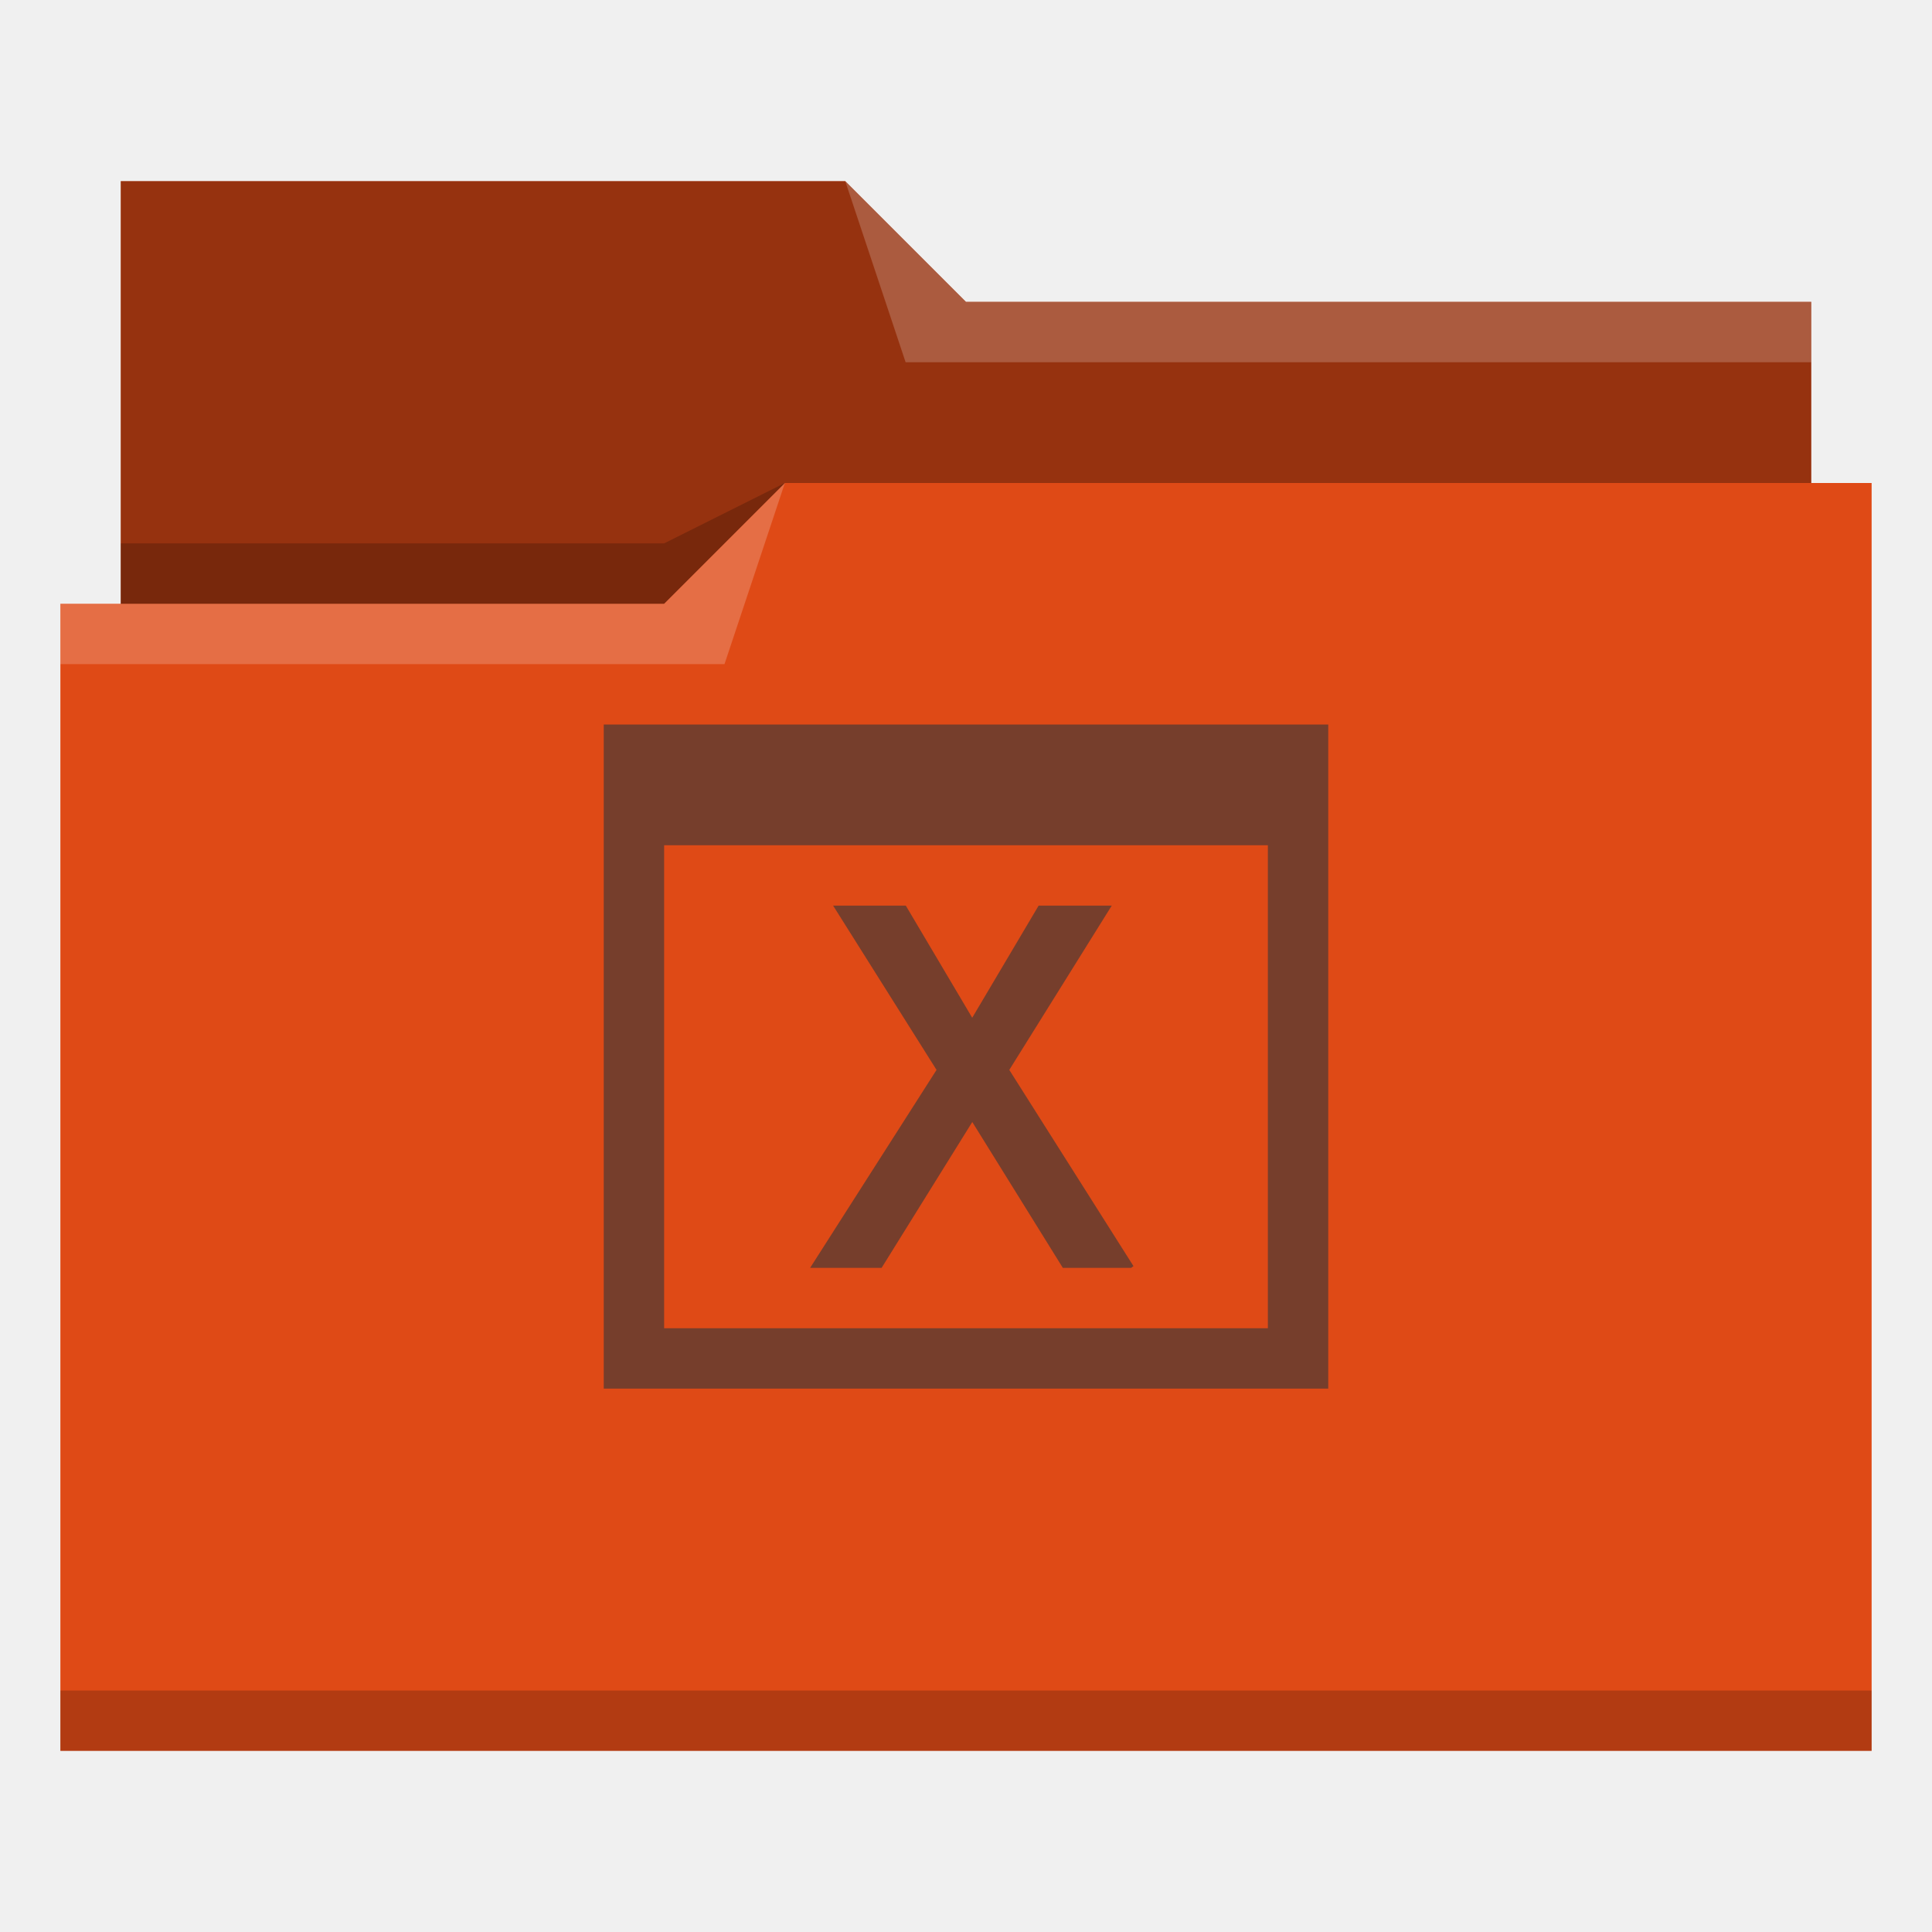
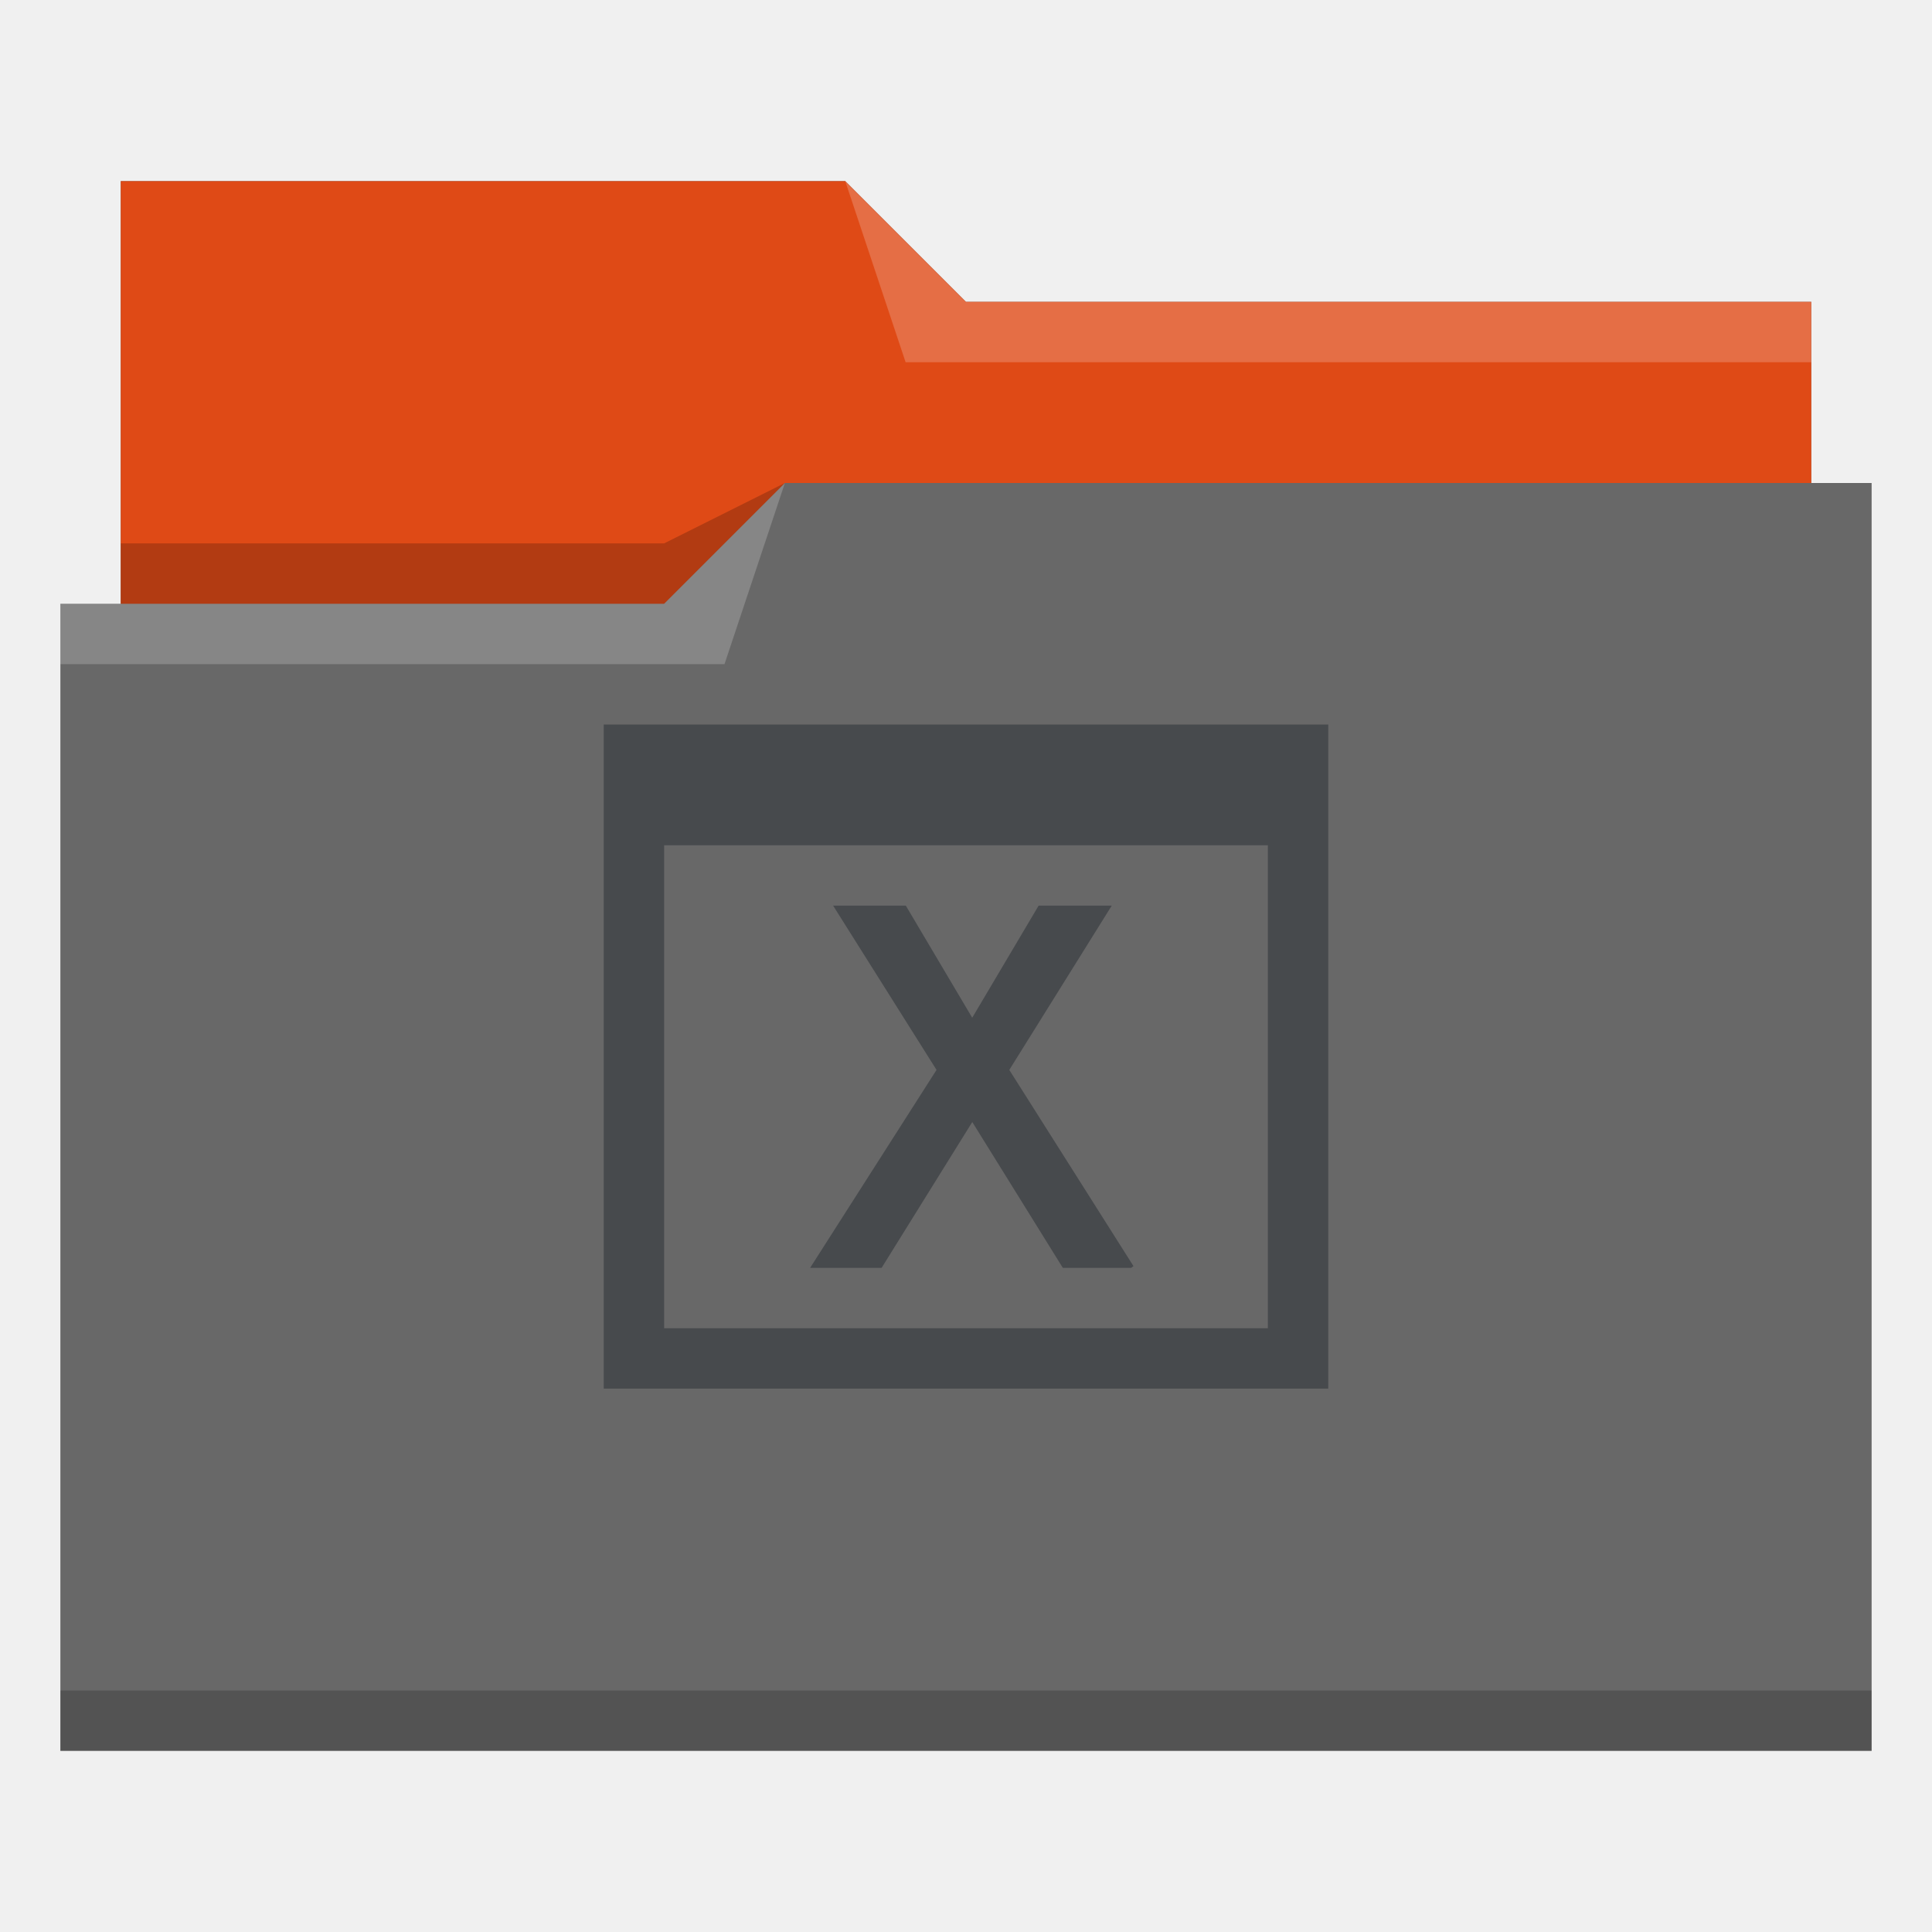
<svg xmlns="http://www.w3.org/2000/svg" viewBox="0 0 32 32">
  <defs id="defs3051">
    <style type="text/css" id="current-color-scheme">
      .ColorScheme-Text {
        color:#31363b;
      }
      .ColorScheme-Highlight {
        color:#df4a16;
      }
      </style>
  </defs>
-   <path style="fill:currentColor;fill-opacity:1;stroke:none" d="M 2 3 L 2 10 L 1 10 L 1 29 L 12 29 L 13 29 L 31 29 L 31 8 L 30 8 L 30 5 L 16 5 L 14 3 L 2 3 z " class="ColorScheme-Highlight" />
-   <path style="fill-opacity:0.33;fill-rule:evenodd" d="m 2,3 0,7 9,0 L 13,8 30,8 30,5 16,5 14,3 2,3 Z" />
+   <path style="fill:#686868;fill-opacity:1;stroke:none" d="M 2 3 L 2 10 L 1 10 L 1 29 L 12 29 L 13 29 L 31 29 L 31 8 L 30 8 L 30 5 L 16 5 L 14 3 L 2 3 z " class="ColorScheme-Highlight" />
+   <path style="fill:currentColor;fill-rule:evenodd" class="ColorScheme-Highlight" d="m 2,3 0,7 9,0 L 13,8 30,8 30,5 16,5 14,3 2,3 Z" />
  <path style="fill:#ffffff;fill-opacity:0.2;fill-rule:evenodd" d="M 14 3 L 15 6 L 30 6 L 30 5 L 16 5 L 14 3 z M 13 8 L 11 10 L 1 10 L 1 11 L 12 11 L 13 8 z " />
  <path style="fill-opacity:0.2;fill-rule:evenodd" d="M 13 8 L 11 9 L 2 9 L 2 10 L 11 10 L 13 8 z M 1 28 L 1 29 L 31 29 L 31 28 L 1 28 z " class="ColorScheme-Text" />
  <path style="fill:currentColor;fill-opacity:0.6;stroke:none" d="M 10,12 V 23 H 22 V 12 Z m 1,2 h 10 v 8 H 11 Z m 2.799,1 1.713,2.721 L 13.418,21 h 1.184 l 1.502,-2.416 1.5,2.416 h 1.131 c 0.013,-0.01 0.026,-0.019 0.039,-0.029 L 16.717,17.721 18.414,15 h -1.211 l -1.1,1.857 -1.1,-1.857 z" class="ColorScheme-Text" />
</svg>
